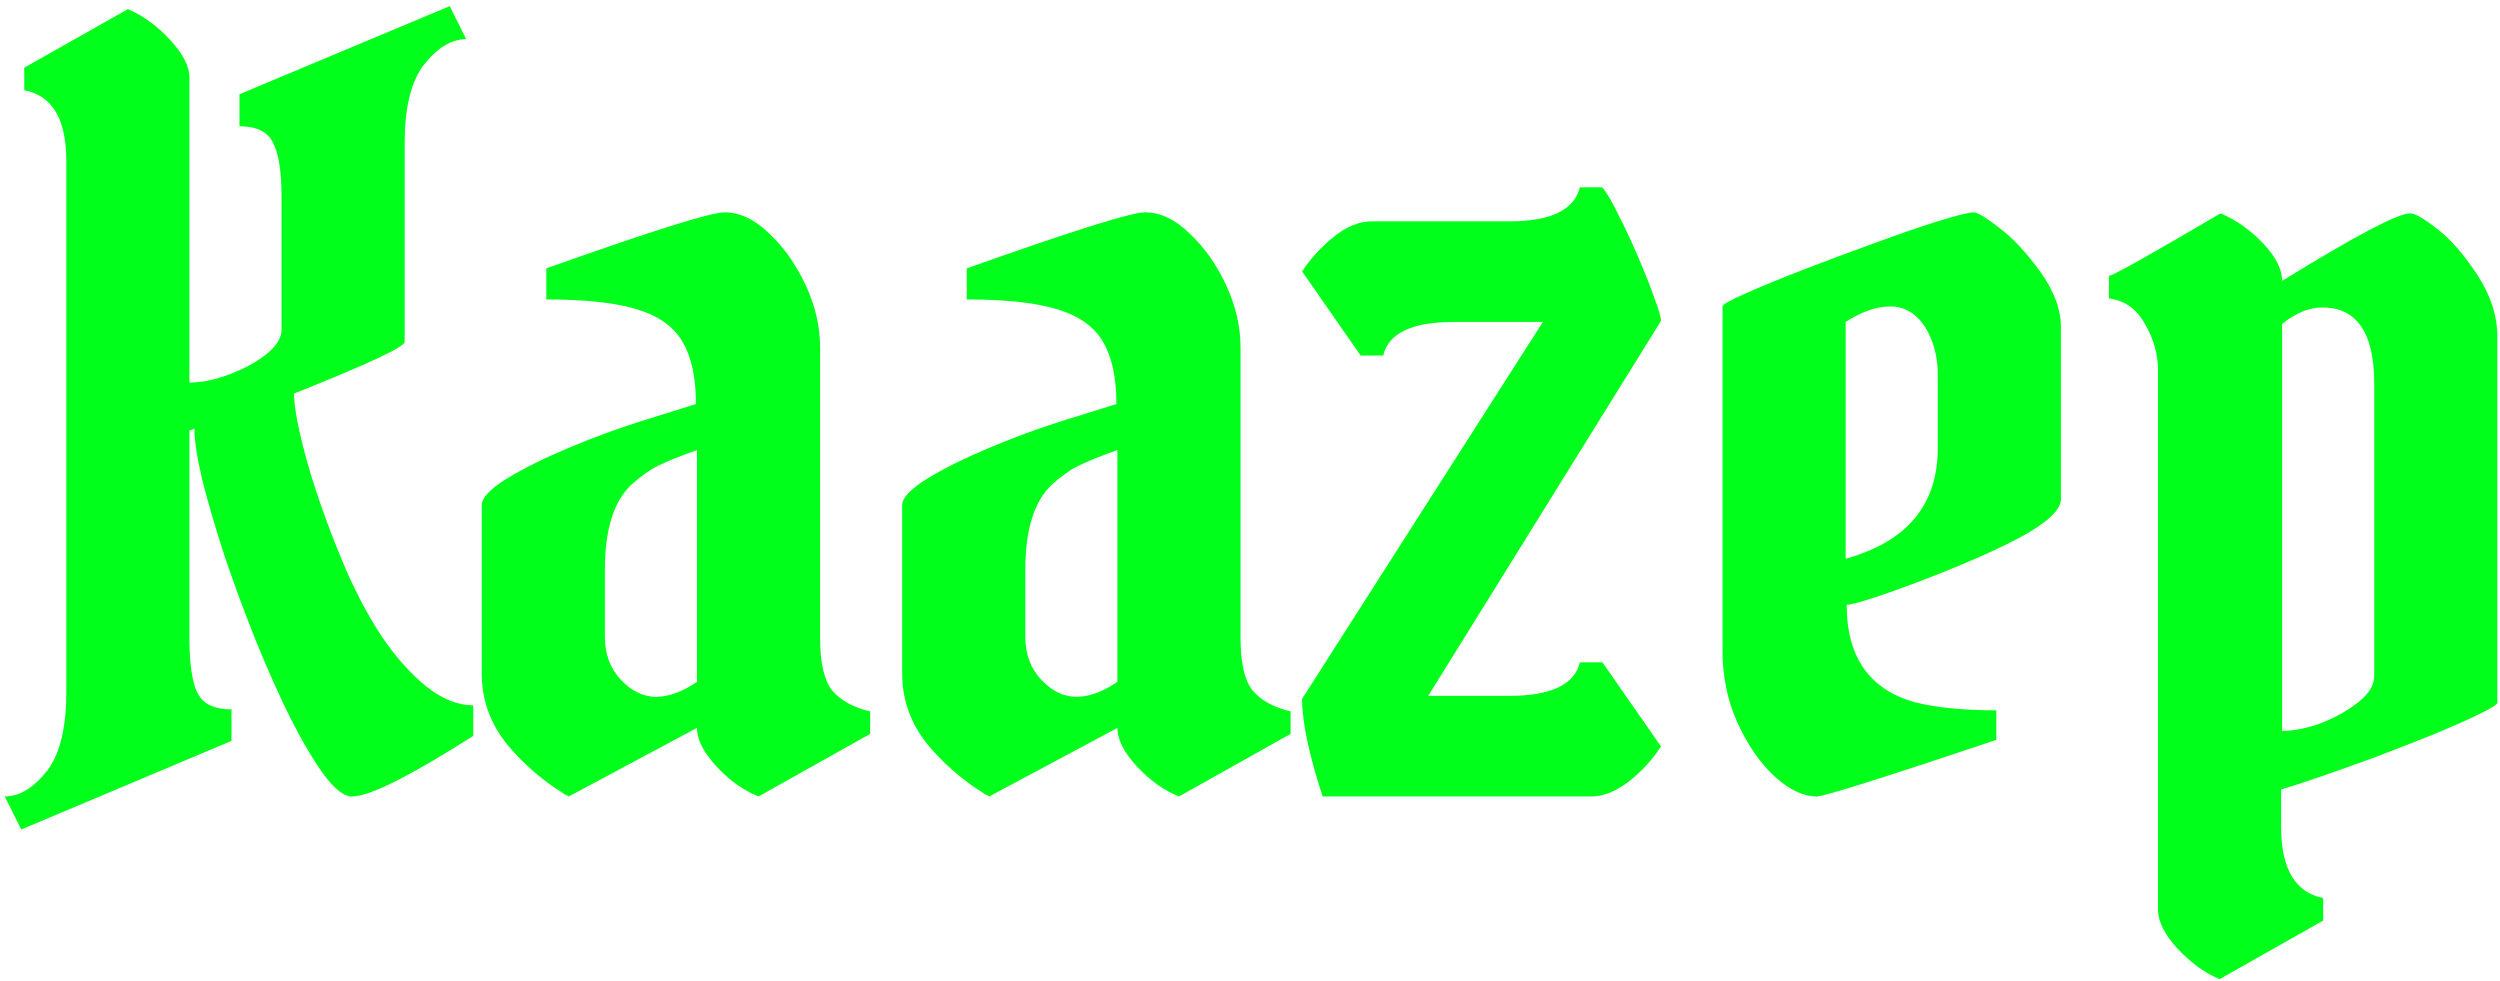
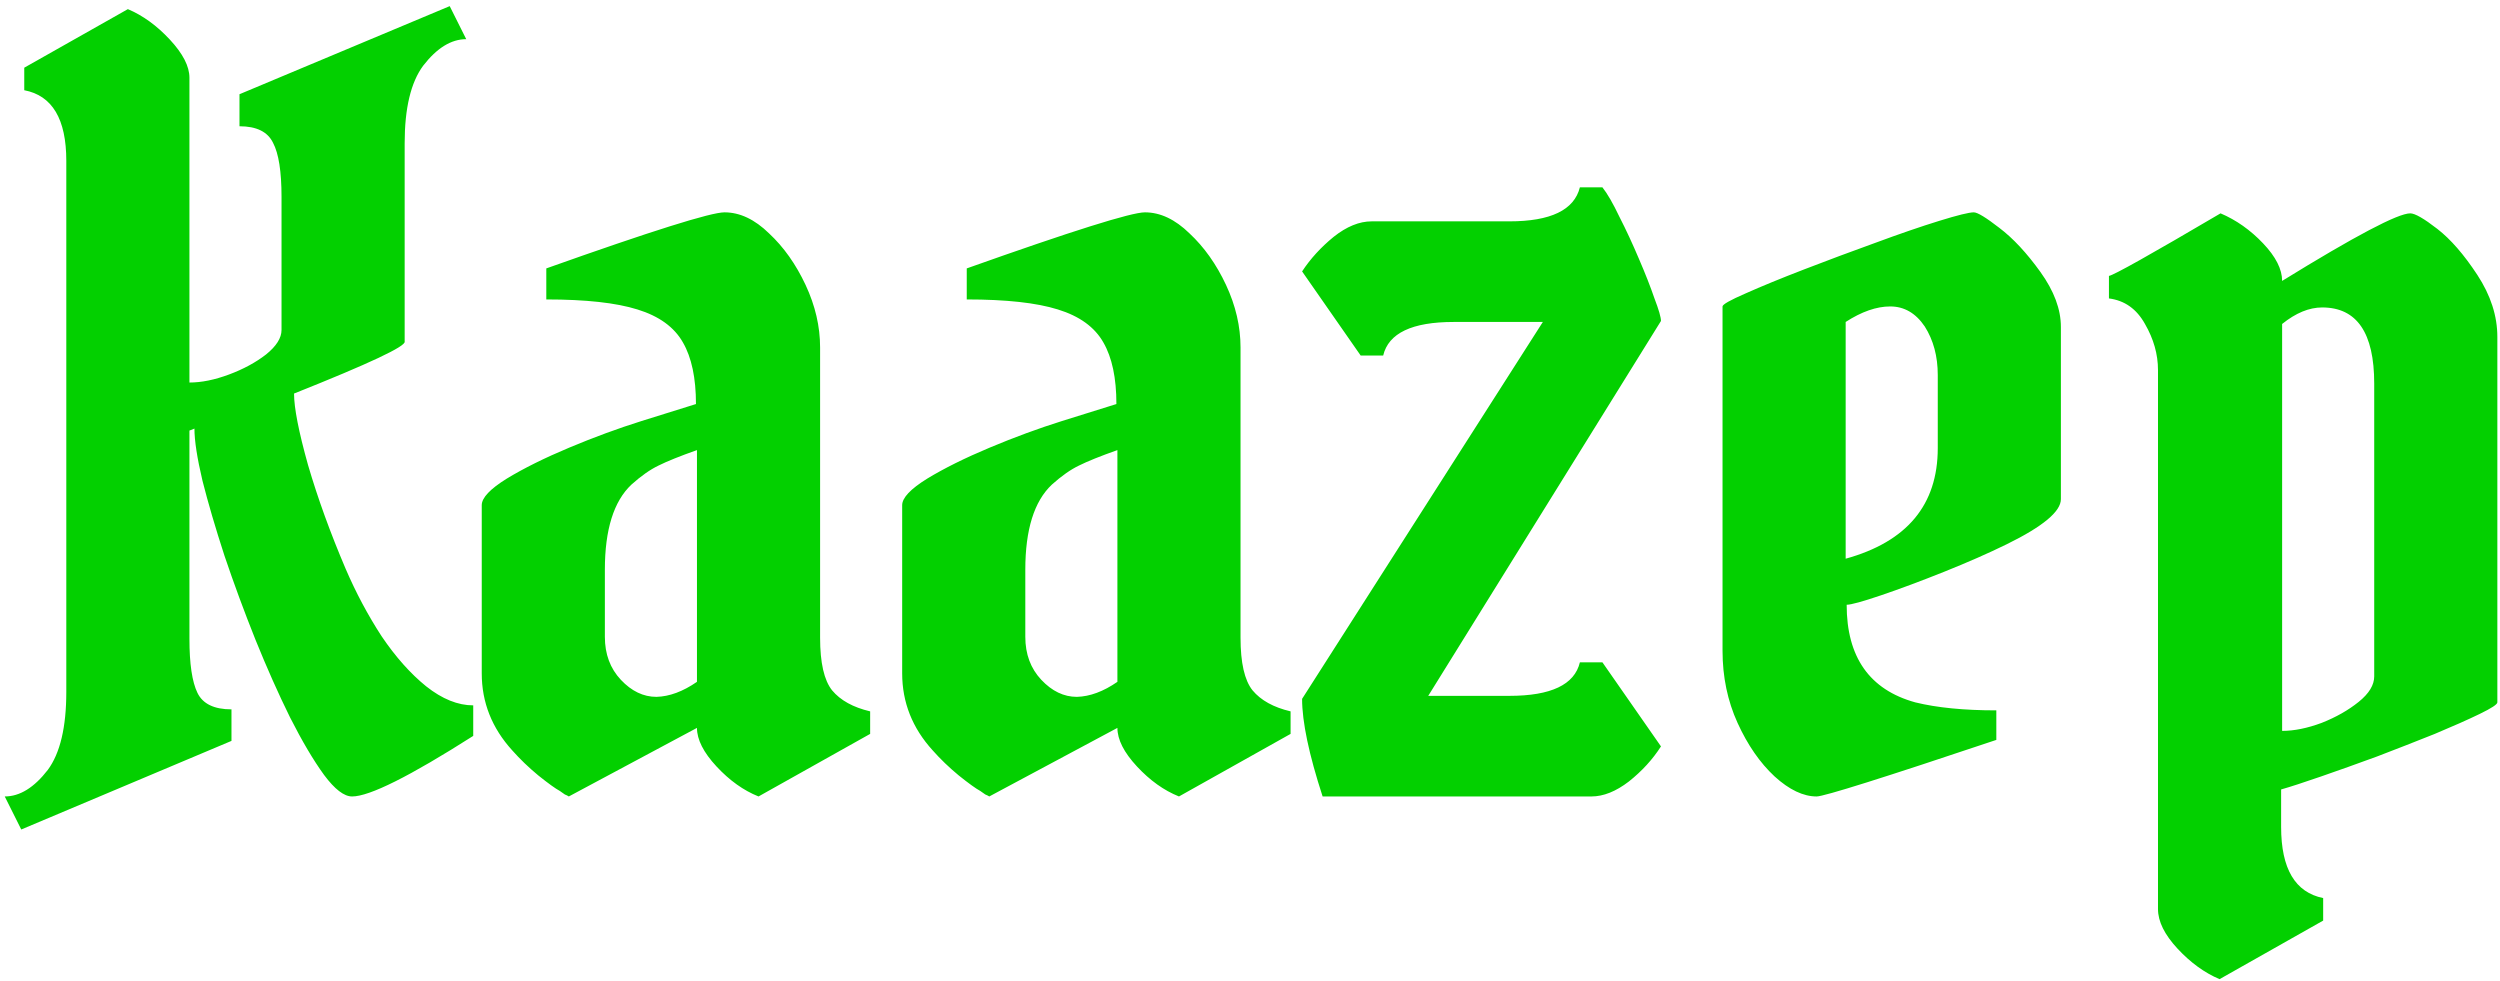
<svg xmlns="http://www.w3.org/2000/svg" width="339" height="133" viewBox="0 0 339 133" fill="none">
-   <path d="M54.872 19.428V46.305C55.098 46.939 50.098 49.291 39.872 53.364C39.872 55.309 40.505 58.545 41.773 63.069C43.085 67.549 44.781 72.232 46.863 77.119C48.266 80.376 49.894 83.431 51.749 86.281C53.65 89.087 55.663 91.349 57.79 93.068C59.962 94.788 62.089 95.647 64.17 95.647V99.788C55.573 105.263 50.098 108 47.745 108C46.659 108 45.392 107.027 43.944 105.082C42.496 103.091 40.958 100.489 39.329 97.276C37.745 94.064 36.184 90.557 34.646 86.756C33.108 82.91 31.705 79.109 30.438 75.354C29.216 71.599 28.221 68.205 27.452 65.173C26.728 62.096 26.366 59.744 26.366 58.115L25.687 58.386V86.621C25.687 90.014 26.049 92.457 26.773 93.951C27.497 95.444 29.035 96.19 31.388 96.19V100.466L2.882 112.479L0.643 108C2.679 108 4.624 106.801 6.479 104.403C8.154 102.14 8.991 98.611 8.991 93.815V21.804C8.991 16.148 7.09 12.958 3.29 12.234V9.18L17.339 1.239C19.375 2.098 21.275 3.479 23.04 5.379C24.805 7.279 25.687 8.999 25.687 10.537V51.871C27.316 51.871 29.103 51.509 31.049 50.785C32.995 50.061 34.669 49.156 36.071 48.07C37.474 46.939 38.175 45.83 38.175 44.744V26.69C38.175 23.252 37.791 20.808 37.022 19.36C36.297 17.867 34.782 17.121 32.474 17.121V12.777L60.98 0.832L63.22 5.311C61.184 5.311 59.238 6.51 57.383 8.908C55.709 11.171 54.872 14.677 54.872 19.428ZM111.205 47.12V86.485C111.205 89.878 111.748 92.254 112.833 93.611C113.965 94.969 115.684 95.919 117.992 96.462V99.516L102.856 108C100.82 107.186 98.92 105.828 97.155 103.928C95.391 102.027 94.508 100.285 94.508 98.702L77.133 108C76.998 107.91 76.817 107.819 76.59 107.729C76.409 107.593 76.183 107.434 75.912 107.253C75.323 106.937 74.351 106.235 72.993 105.149C71.681 104.063 70.505 102.932 69.464 101.756C66.704 98.724 65.324 95.24 65.324 91.304V68.499C65.324 67.504 66.455 66.305 68.717 64.902C71.025 63.499 73.853 62.096 77.201 60.694C80.549 59.291 83.807 58.092 86.975 57.097L94.373 54.789C94.373 51.26 93.784 48.477 92.608 46.441C91.431 44.359 89.373 42.866 86.432 41.961C83.536 41.056 79.418 40.604 74.079 40.604V36.396C88.332 31.328 96.386 28.794 98.241 28.794C100.323 28.794 102.336 29.745 104.282 31.645C106.273 33.5 107.924 35.83 109.236 38.636C110.549 41.441 111.205 44.269 111.205 47.12ZM82.02 86.349C82.02 88.702 82.744 90.648 84.192 92.186C85.64 93.724 87.246 94.494 89.011 94.494C90.775 94.448 92.608 93.77 94.508 92.457V61.033C92.201 61.848 90.459 62.549 89.282 63.137C88.151 63.68 86.929 64.54 85.617 65.716C83.219 67.979 82.02 71.825 82.02 77.254V86.349ZM168.216 47.12V86.485C168.216 89.878 168.759 92.254 169.845 93.611C170.976 94.969 172.696 95.919 175.003 96.462V99.516L159.868 108C157.832 107.186 155.932 105.828 154.167 103.928C152.402 102.027 151.52 100.285 151.52 98.702L134.145 108C134.009 107.91 133.828 107.819 133.602 107.729C133.421 107.593 133.195 107.434 132.923 107.253C132.335 106.937 131.362 106.235 130.005 105.149C128.693 104.063 127.516 102.932 126.476 101.756C123.715 98.724 122.335 95.24 122.335 91.304V68.499C122.335 67.504 123.467 66.305 125.729 64.902C128.037 63.499 130.865 62.096 134.213 60.694C137.561 59.291 140.819 58.092 143.986 57.097L151.384 54.789C151.384 51.26 150.796 48.477 149.62 46.441C148.443 44.359 146.384 42.866 143.443 41.961C140.548 41.056 136.43 40.604 131.091 40.604V36.396C145.344 31.328 153.398 28.794 155.253 28.794C157.334 28.794 159.348 29.745 161.293 31.645C163.284 33.5 164.936 35.83 166.248 38.636C167.56 41.441 168.216 44.269 168.216 47.12ZM139.032 86.349C139.032 88.702 139.756 90.648 141.204 92.186C142.652 93.724 144.258 94.494 146.022 94.494C147.787 94.448 149.62 93.77 151.52 92.457V61.033C149.212 61.848 147.47 62.549 146.294 63.137C145.163 63.68 143.941 64.54 142.629 65.716C140.231 67.979 139.032 71.825 139.032 77.254V86.349ZM225.228 43.523L193.668 94.358H204.663C210.319 94.358 213.509 92.842 214.233 89.811H217.287L225.228 101.213C224.097 102.978 222.649 104.561 220.884 105.964C219.12 107.321 217.423 108 215.794 108H179.347C177.492 102.299 176.564 97.887 176.564 94.765L209.21 43.658H197.129C191.473 43.658 188.284 45.174 187.56 48.206H184.505L176.564 36.803C177.696 35.084 179.121 33.523 180.84 32.12C182.605 30.717 184.324 30.016 185.999 30.016H204.663C210.274 30.016 213.464 28.478 214.233 25.401H217.287C217.966 26.261 218.735 27.595 219.595 29.405C220.5 31.17 221.382 33.07 222.242 35.106C223.101 37.097 223.803 38.885 224.346 40.468C224.934 42.007 225.228 43.025 225.228 43.523ZM267.647 28.794C268.145 28.794 269.299 29.496 271.109 30.898C272.964 32.301 274.819 34.292 276.674 36.871C278.529 39.45 279.457 41.939 279.457 44.337V67.685C279.457 69.359 277.014 71.395 272.127 73.793C269.638 75.015 266.81 76.259 263.643 77.526C260.476 78.793 257.625 79.856 255.091 80.716C252.557 81.576 250.996 82.005 250.408 82.005C250.408 89.109 253.508 93.521 259.707 95.24C262.648 95.964 266.313 96.326 270.702 96.326V100.331C255.453 105.444 247.331 108 246.336 108C244.526 108 242.626 107.095 240.635 105.285C238.644 103.43 236.97 101.009 235.612 98.023C234.255 95.037 233.576 91.779 233.576 88.249V41.554C233.576 41.283 234.617 40.694 236.698 39.79C238.825 38.839 241.472 37.753 244.639 36.532C247.806 35.31 251.019 34.111 254.277 32.935C257.58 31.713 260.476 30.717 262.964 29.948C265.453 29.179 267.014 28.794 267.647 28.794ZM262.761 50.852C262.761 48.319 262.173 46.124 260.996 44.269C259.774 42.459 258.213 41.554 256.313 41.554C254.458 41.554 252.444 42.255 250.272 43.658V75.761C258.598 73.454 262.761 68.454 262.761 60.762V50.852ZM292.624 123.271V50.174C292.624 48.047 292.036 45.966 290.859 43.93C289.728 41.894 288.099 40.74 285.973 40.468V37.414C286.606 37.324 291.651 34.496 301.108 28.93C303.235 29.835 305.158 31.192 306.877 33.002C308.596 34.812 309.456 36.509 309.456 38.093C319.365 31.984 325.157 28.93 326.831 28.93C327.465 28.93 328.686 29.631 330.496 31.034C332.306 32.437 334.116 34.518 335.926 37.278C337.736 40.038 338.641 42.844 338.641 45.694V95.24C338.641 95.512 337.849 96.032 336.265 96.801C334.681 97.57 332.645 98.475 330.157 99.516C327.668 100.512 325.066 101.53 322.352 102.57C319.637 103.566 317.103 104.471 314.75 105.285C312.397 106.1 310.587 106.688 309.32 107.05V112.14C309.32 117.796 311.221 121.009 315.021 121.778V124.832L300.972 132.773C298.936 131.913 297.036 130.533 295.271 128.633C293.506 126.732 292.624 124.945 292.624 123.271ZM314.886 41.69C313.121 41.69 311.311 42.437 309.456 43.93V99.109C311.085 99.109 312.872 98.747 314.818 98.023C316.764 97.254 318.438 96.303 319.84 95.172C321.243 94.041 321.944 92.887 321.944 91.711V52.006C321.944 45.129 319.591 41.69 314.886 41.69Z" fill="#00FF1A" />
+   <path d="M54.872 19.428V46.305C55.098 46.939 50.098 49.291 39.872 53.364C39.872 55.309 40.505 58.545 41.773 63.069C43.085 67.549 44.781 72.232 46.863 77.119C48.266 80.376 49.894 83.431 51.749 86.281C53.65 89.087 55.663 91.349 57.79 93.068C59.962 94.788 62.089 95.647 64.17 95.647V99.788C55.573 105.263 50.098 108 47.745 108C46.659 108 45.392 107.027 43.944 105.082C42.496 103.091 40.958 100.489 39.329 97.276C37.745 94.064 36.184 90.557 34.646 86.756C33.108 82.91 31.705 79.109 30.438 75.354C29.216 71.599 28.221 68.205 27.452 65.173C26.728 62.096 26.366 59.744 26.366 58.115L25.687 58.386V86.621C25.687 90.014 26.049 92.457 26.773 93.951C27.497 95.444 29.035 96.19 31.388 96.19V100.466L2.882 112.479L0.643 108C2.679 108 4.624 106.801 6.479 104.403C8.154 102.14 8.991 98.611 8.991 93.815V21.804C8.991 16.148 7.09 12.958 3.29 12.234V9.18L17.339 1.239C19.375 2.098 21.275 3.479 23.04 5.379C24.805 7.279 25.687 8.999 25.687 10.537V51.871C27.316 51.871 29.103 51.509 31.049 50.785C32.995 50.061 34.669 49.156 36.071 48.07C37.474 46.939 38.175 45.83 38.175 44.744V26.69C38.175 23.252 37.791 20.808 37.022 19.36C36.297 17.867 34.782 17.121 32.474 17.121V12.777L60.98 0.832L63.22 5.311C61.184 5.311 59.238 6.51 57.383 8.908C55.709 11.171 54.872 14.677 54.872 19.428ZM111.205 47.12V86.485C111.205 89.878 111.748 92.254 112.833 93.611C113.965 94.969 115.684 95.919 117.992 96.462V99.516L102.856 108C100.82 107.186 98.92 105.828 97.155 103.928C95.391 102.027 94.508 100.285 94.508 98.702L77.133 108C76.998 107.91 76.817 107.819 76.59 107.729C76.409 107.593 76.183 107.434 75.912 107.253C75.323 106.937 74.351 106.235 72.993 105.149C71.681 104.063 70.505 102.932 69.464 101.756C66.704 98.724 65.324 95.24 65.324 91.304V68.499C65.324 67.504 66.455 66.305 68.717 64.902C71.025 63.499 73.853 62.096 77.201 60.694C80.549 59.291 83.807 58.092 86.975 57.097L94.373 54.789C94.373 51.26 93.784 48.477 92.608 46.441C91.431 44.359 89.373 42.866 86.432 41.961C83.536 41.056 79.418 40.604 74.079 40.604V36.396C88.332 31.328 96.386 28.794 98.241 28.794C100.323 28.794 102.336 29.745 104.282 31.645C106.273 33.5 107.924 35.83 109.236 38.636C110.549 41.441 111.205 44.269 111.205 47.12ZM82.02 86.349C82.02 88.702 82.744 90.648 84.192 92.186C85.64 93.724 87.246 94.494 89.011 94.494C90.775 94.448 92.608 93.77 94.508 92.457V61.033C92.201 61.848 90.459 62.549 89.282 63.137C88.151 63.68 86.929 64.54 85.617 65.716C83.219 67.979 82.02 71.825 82.02 77.254V86.349ZM168.216 47.12V86.485C168.216 89.878 168.759 92.254 169.845 93.611C170.976 94.969 172.696 95.919 175.003 96.462V99.516L159.868 108C157.832 107.186 155.932 105.828 154.167 103.928C152.402 102.027 151.52 100.285 151.52 98.702L134.145 108C134.009 107.91 133.828 107.819 133.602 107.729C133.421 107.593 133.195 107.434 132.923 107.253C132.335 106.937 131.362 106.235 130.005 105.149C128.693 104.063 127.516 102.932 126.476 101.756C123.715 98.724 122.335 95.24 122.335 91.304V68.499C122.335 67.504 123.467 66.305 125.729 64.902C128.037 63.499 130.865 62.096 134.213 60.694C137.561 59.291 140.819 58.092 143.986 57.097L151.384 54.789C151.384 51.26 150.796 48.477 149.62 46.441C148.443 44.359 146.384 42.866 143.443 41.961C140.548 41.056 136.43 40.604 131.091 40.604V36.396C145.344 31.328 153.398 28.794 155.253 28.794C157.334 28.794 159.348 29.745 161.293 31.645C163.284 33.5 164.936 35.83 166.248 38.636C167.56 41.441 168.216 44.269 168.216 47.12ZM139.032 86.349C139.032 88.702 139.756 90.648 141.204 92.186C142.652 93.724 144.258 94.494 146.022 94.494C147.787 94.448 149.62 93.77 151.52 92.457V61.033C149.212 61.848 147.47 62.549 146.294 63.137C145.163 63.68 143.941 64.54 142.629 65.716C140.231 67.979 139.032 71.825 139.032 77.254V86.349ZM225.228 43.523L193.668 94.358H204.663C210.319 94.358 213.509 92.842 214.233 89.811H217.287L225.228 101.213C224.097 102.978 222.649 104.561 220.884 105.964C219.12 107.321 217.423 108 215.794 108H179.347C177.492 102.299 176.564 97.887 176.564 94.765L209.21 43.658H197.129C191.473 43.658 188.284 45.174 187.56 48.206H184.505L176.564 36.803C177.696 35.084 179.121 33.523 180.84 32.12C182.605 30.717 184.324 30.016 185.999 30.016H204.663C210.274 30.016 213.464 28.478 214.233 25.401H217.287C217.966 26.261 218.735 27.595 219.595 29.405C220.5 31.17 221.382 33.07 222.242 35.106C223.101 37.097 223.803 38.885 224.346 40.468C224.934 42.007 225.228 43.025 225.228 43.523ZM267.647 28.794C268.145 28.794 269.299 29.496 271.109 30.898C272.964 32.301 274.819 34.292 276.674 36.871C278.529 39.45 279.457 41.939 279.457 44.337V67.685C279.457 69.359 277.014 71.395 272.127 73.793C269.638 75.015 266.81 76.259 263.643 77.526C260.476 78.793 257.625 79.856 255.091 80.716C252.557 81.576 250.996 82.005 250.408 82.005C250.408 89.109 253.508 93.521 259.707 95.24C262.648 95.964 266.313 96.326 270.702 96.326V100.331C255.453 105.444 247.331 108 246.336 108C244.526 108 242.626 107.095 240.635 105.285C238.644 103.43 236.97 101.009 235.612 98.023C234.255 95.037 233.576 91.779 233.576 88.249V41.554C233.576 41.283 234.617 40.694 236.698 39.79C238.825 38.839 241.472 37.753 244.639 36.532C247.806 35.31 251.019 34.111 254.277 32.935C257.58 31.713 260.476 30.717 262.964 29.948C265.453 29.179 267.014 28.794 267.647 28.794ZM262.761 50.852C262.761 48.319 262.173 46.124 260.996 44.269C259.774 42.459 258.213 41.554 256.313 41.554C254.458 41.554 252.444 42.255 250.272 43.658V75.761C258.598 73.454 262.761 68.454 262.761 60.762V50.852ZM292.624 123.271V50.174C292.624 48.047 292.036 45.966 290.859 43.93C289.728 41.894 288.099 40.74 285.973 40.468V37.414C286.606 37.324 291.651 34.496 301.108 28.93C303.235 29.835 305.158 31.192 306.877 33.002C308.596 34.812 309.456 36.509 309.456 38.093C319.365 31.984 325.157 28.93 326.831 28.93C327.465 28.93 328.686 29.631 330.496 31.034C332.306 32.437 334.116 34.518 335.926 37.278C337.736 40.038 338.641 42.844 338.641 45.694V95.24C338.641 95.512 337.849 96.032 336.265 96.801C334.681 97.57 332.645 98.475 330.157 99.516C327.668 100.512 325.066 101.53 322.352 102.57C319.637 103.566 317.103 104.471 314.75 105.285C312.397 106.1 310.587 106.688 309.32 107.05V112.14C309.32 117.796 311.221 121.009 315.021 121.778V124.832L300.972 132.773C298.936 131.913 297.036 130.533 295.271 128.633C293.506 126.732 292.624 124.945 292.624 123.271ZM314.886 41.69C313.121 41.69 311.311 42.437 309.456 43.93V99.109C311.085 99.109 312.872 98.747 314.818 98.023C316.764 97.254 318.438 96.303 319.84 95.172C321.243 94.041 321.944 92.887 321.944 91.711V52.006C321.944 45.129 319.591 41.69 314.886 41.69Z" fill="#03D000" />
</svg>
